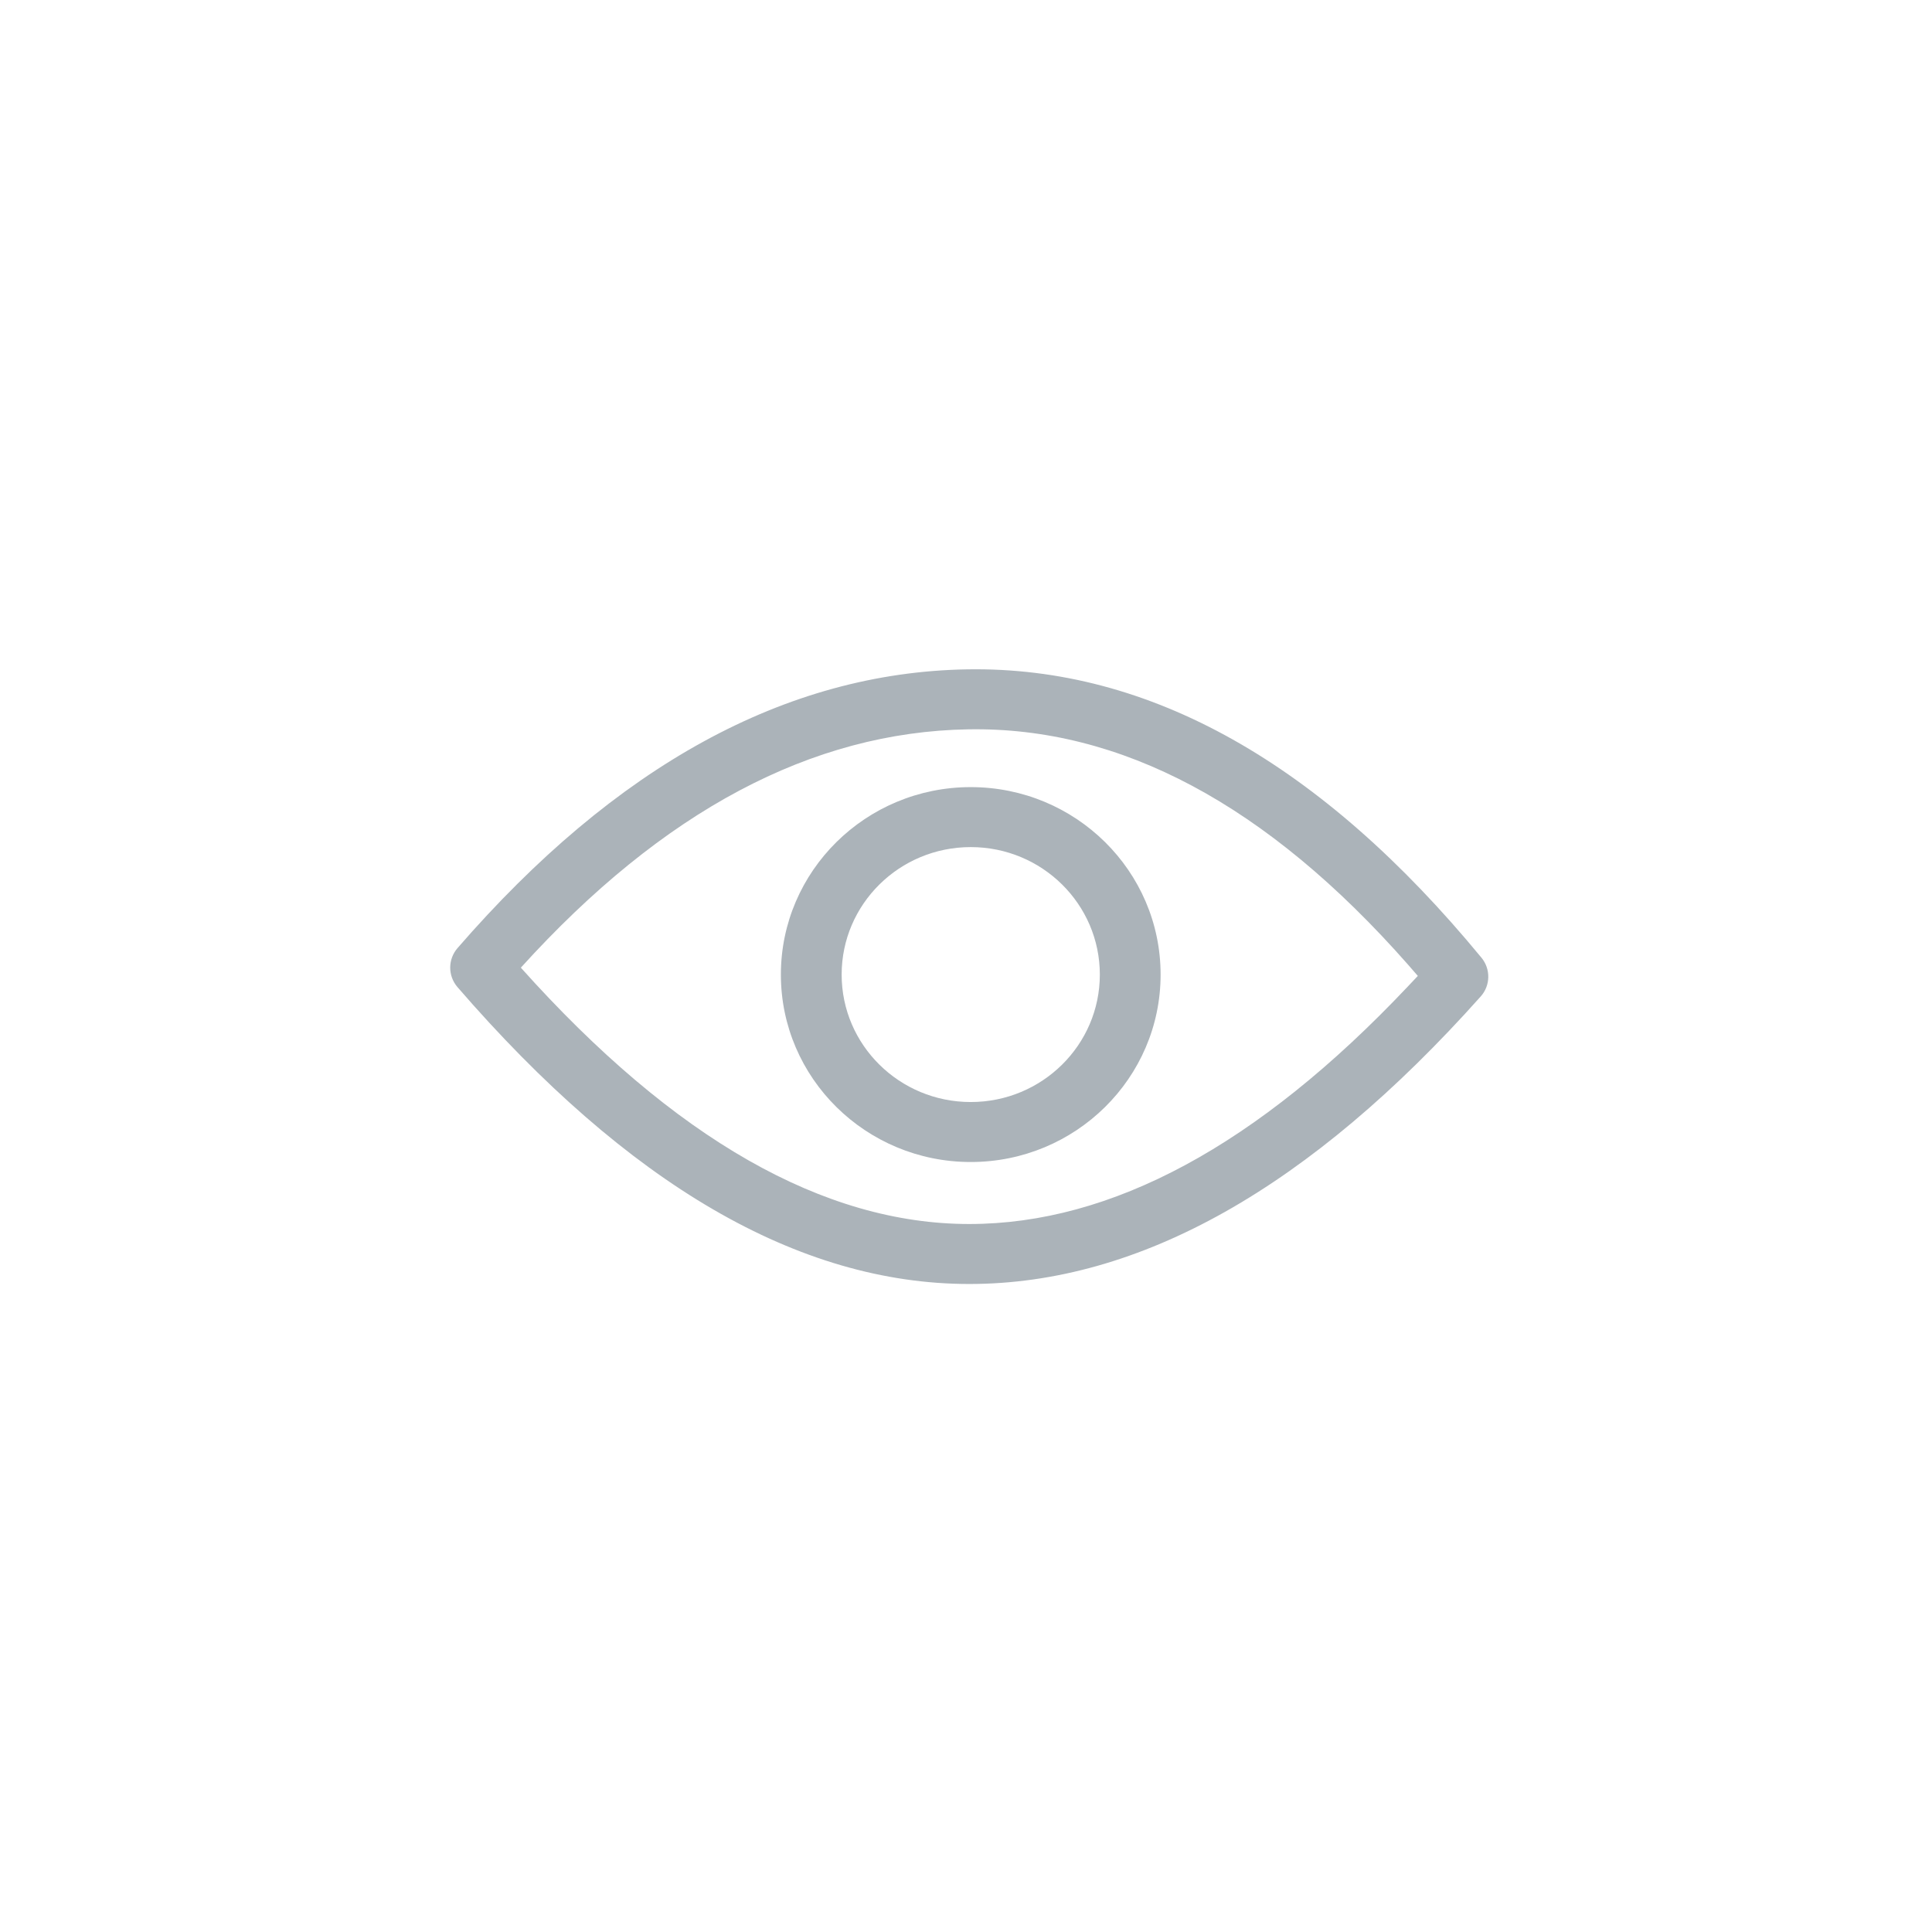
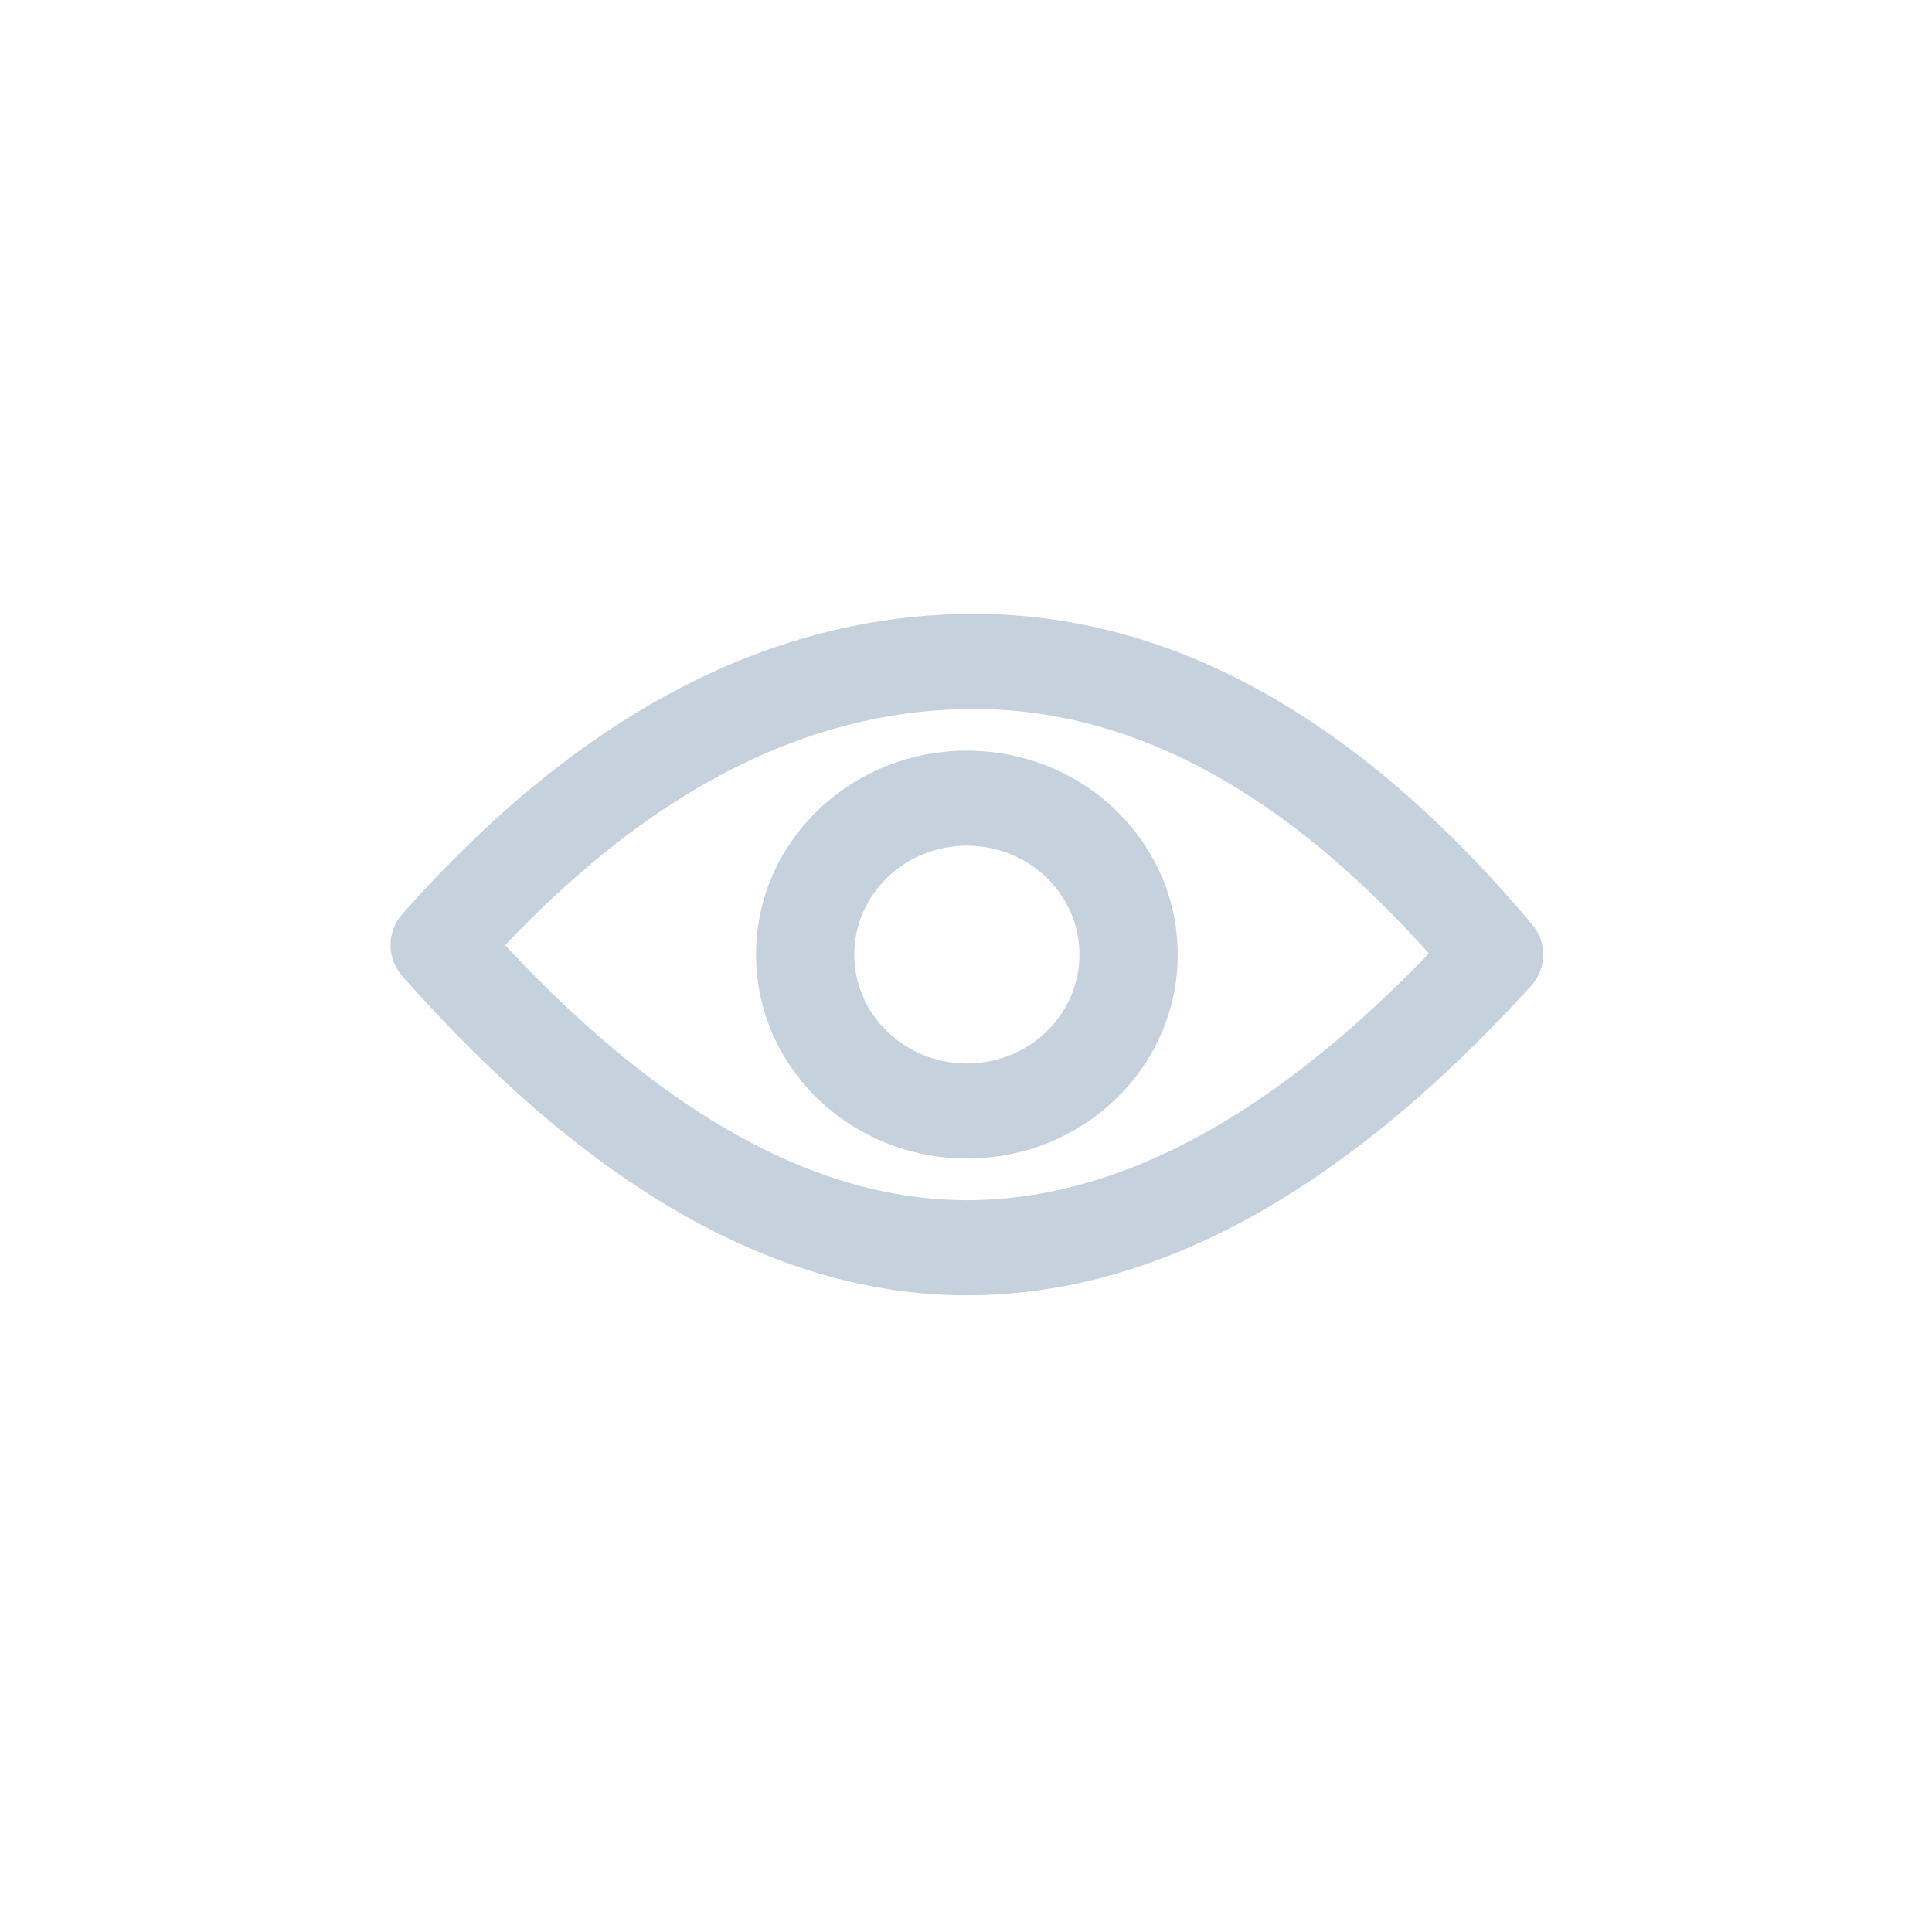
<svg xmlns="http://www.w3.org/2000/svg" width="22" height="22" viewBox="0 0 22 22">
-   <path fill="#ABB3B9" fill-rule="evenodd" d="M5.976,0.001 C8.056,-0.034 10.01,1.072 11.833,3.285 C11.939,3.414 11.936,3.601 11.824,3.726 C9.885,5.899 7.944,7 6,7 C4.053,7 2.112,5.862 0.172,3.619 C0.062,3.491 0.062,3.303 0.173,3.175 C1.97,1.103 3.907,0.036 5.976,0.001 Z M5.988,0.684 C4.208,0.714 2.513,1.611 0.894,3.398 C2.645,5.354 4.348,6.317 6,6.317 C7.617,6.317 9.28,5.426 10.988,3.619 L11.108,3.492 L10.996,3.363 C9.389,1.538 7.722,0.654 5.988,0.684 Z M6.017,1.342 C7.211,1.342 8.179,2.298 8.179,3.477 C8.179,4.655 7.211,5.611 6.017,5.611 C4.823,5.611 3.855,4.655 3.855,3.477 C3.855,2.298 4.823,1.342 6.017,1.342 Z M6.017,2.025 C5.205,2.025 4.547,2.675 4.547,3.477 C4.547,4.278 5.205,4.928 6.017,4.928 C6.829,4.928 7.487,4.278 7.487,3.477 C7.487,2.675 6.829,2.025 6.017,2.025 Z" transform="translate(5.037 7.621)" />
+   <g fill="#C5D2DD" fill-rule="evenodd" transform="translate(4.01 6.87)">
+     <path d="M13.438,3.659 C13.611,3.864 13.605,4.16 13.424,4.358 C11.299,6.69 9.159,7.88 7,7.88 C4.836,7.88 2.695,6.65 0.57,4.243 C0.392,4.04 0.392,3.742 0.571,3.539 C2.542,1.312 4.68,0.159 6.971,0.121 C9.279,0.083 11.439,1.28 13.438,3.659 Z M12.142,3.856 C10.476,2.045 8.762,1.174 6.99,1.204 C5.167,1.234 3.422,2.119 1.742,3.893 C3.559,5.844 5.313,6.797 7,6.797 C8.65,6.797 10.362,5.917 12.132,4.12 L12.261,3.987 L12.142,3.856 Z" />
+     <path d="M7,1.678 C8.326,1.678 9.401,2.717 9.401,4 C9.401,5.283 8.326,6.322 7,6.322 C5.674,6.322 4.599,5.283 4.599,4 C4.599,2.717 5.674,1.678 7,1.678 Z M7,2.76 C6.292,2.76 5.718,3.315 5.718,4 C5.718,4.685 6.292,5.24 7,5.24 C7.708,5.24 8.282,4.685 8.282,4 C8.282,3.315 7.708,2.76 7,2.76 Z" />
+   </g>
</svg>
